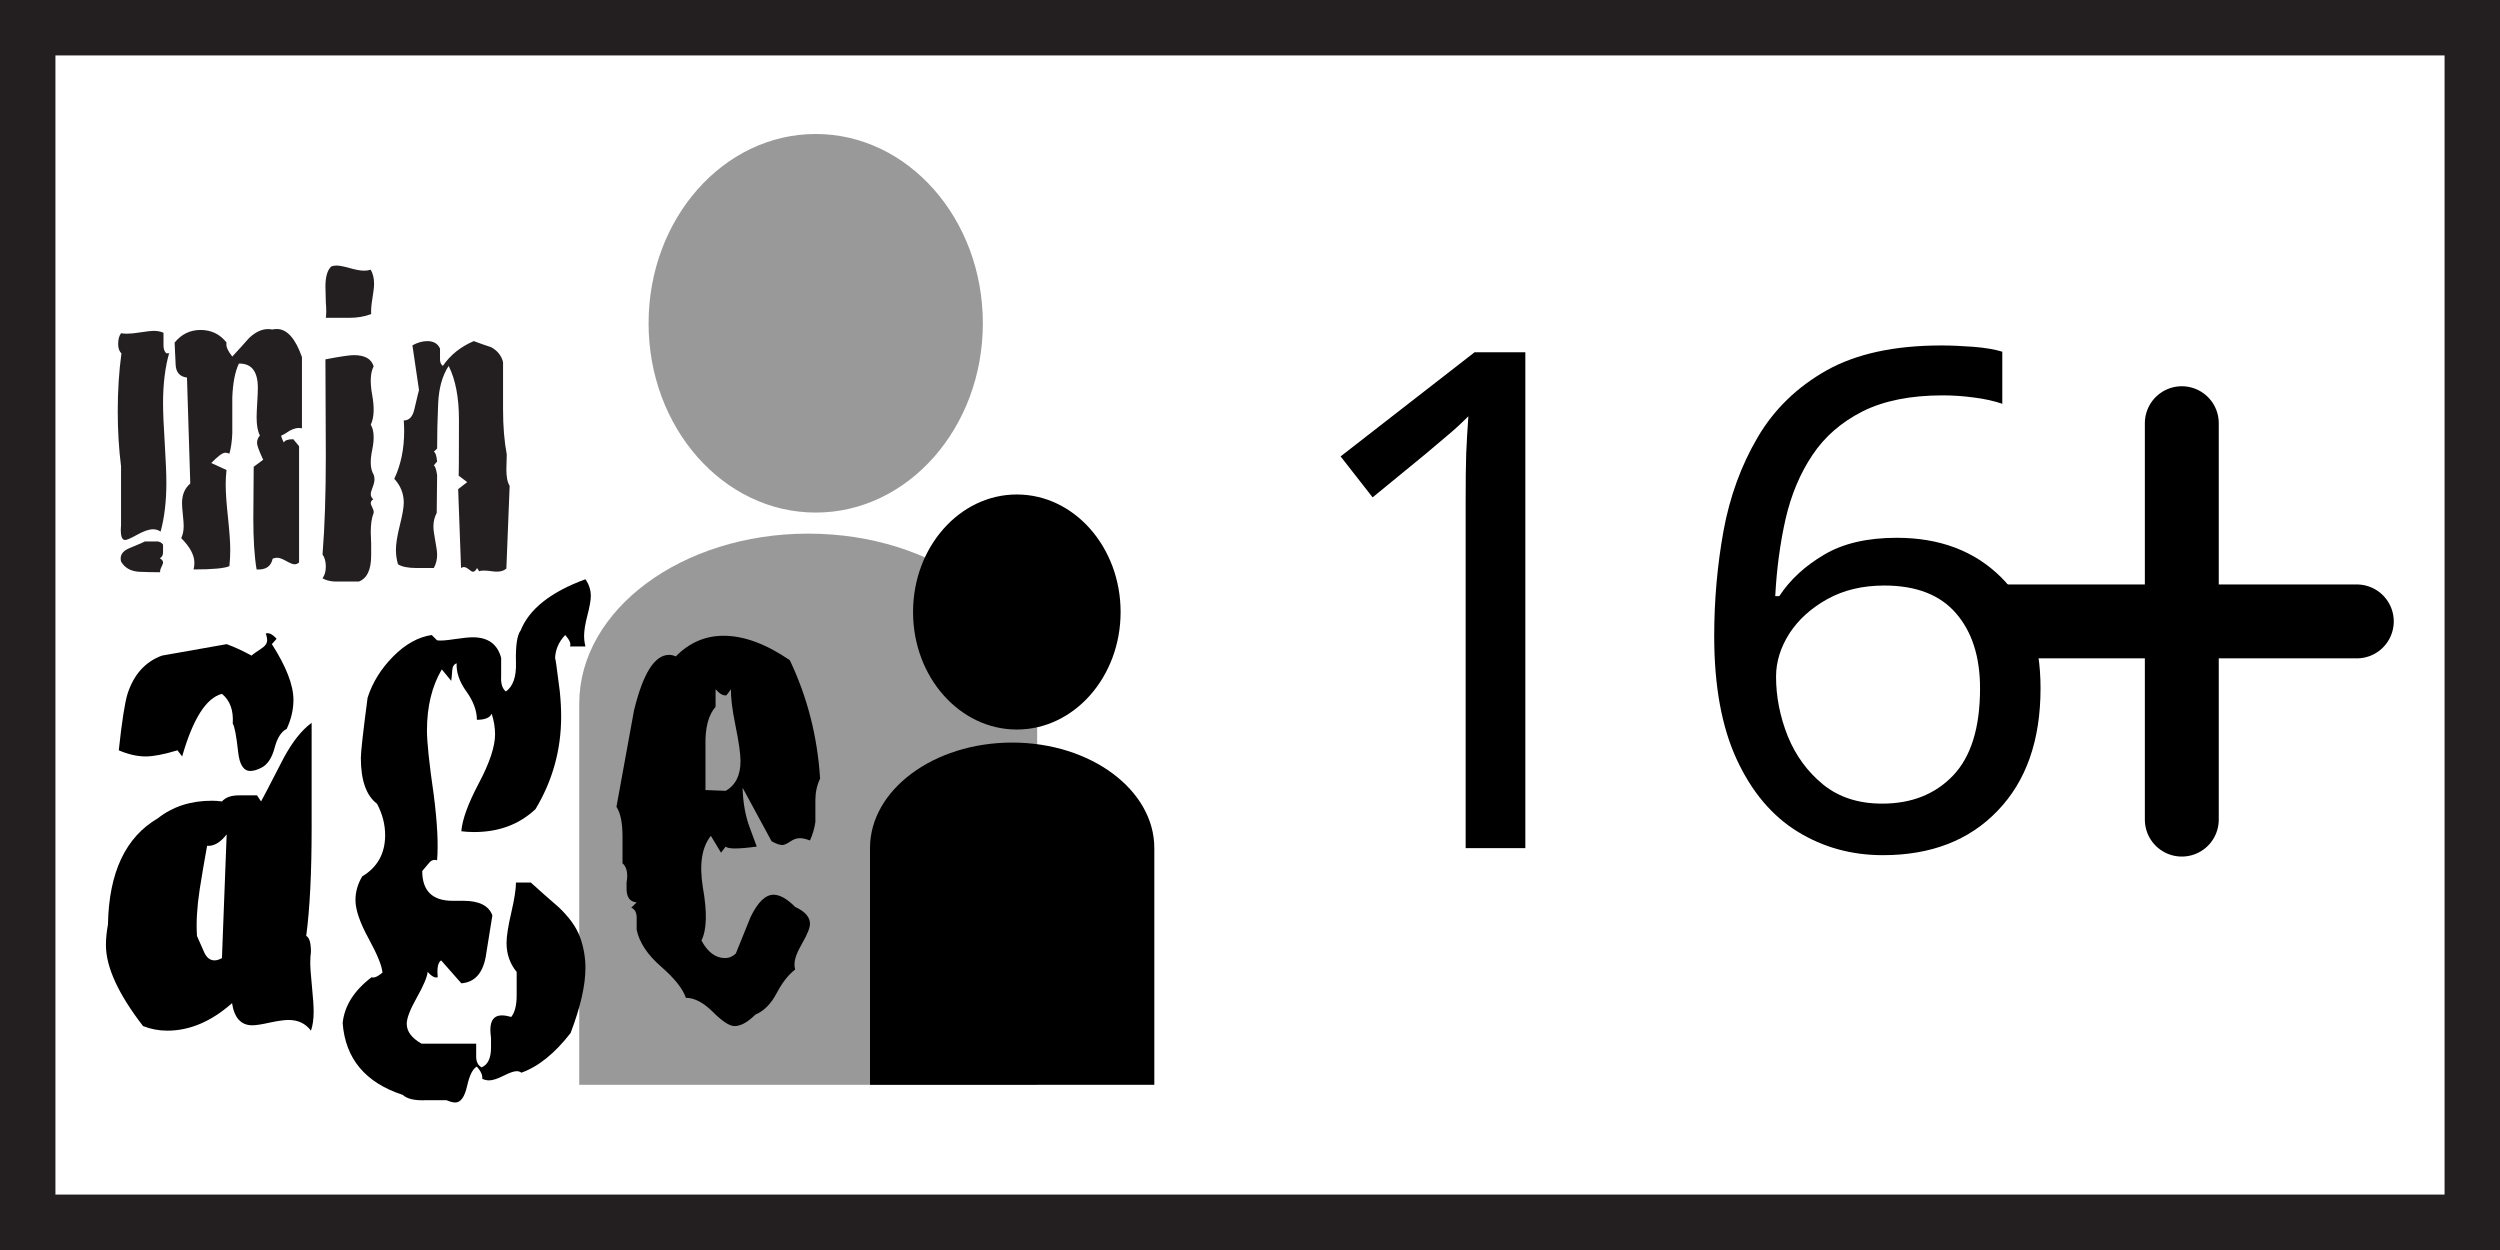
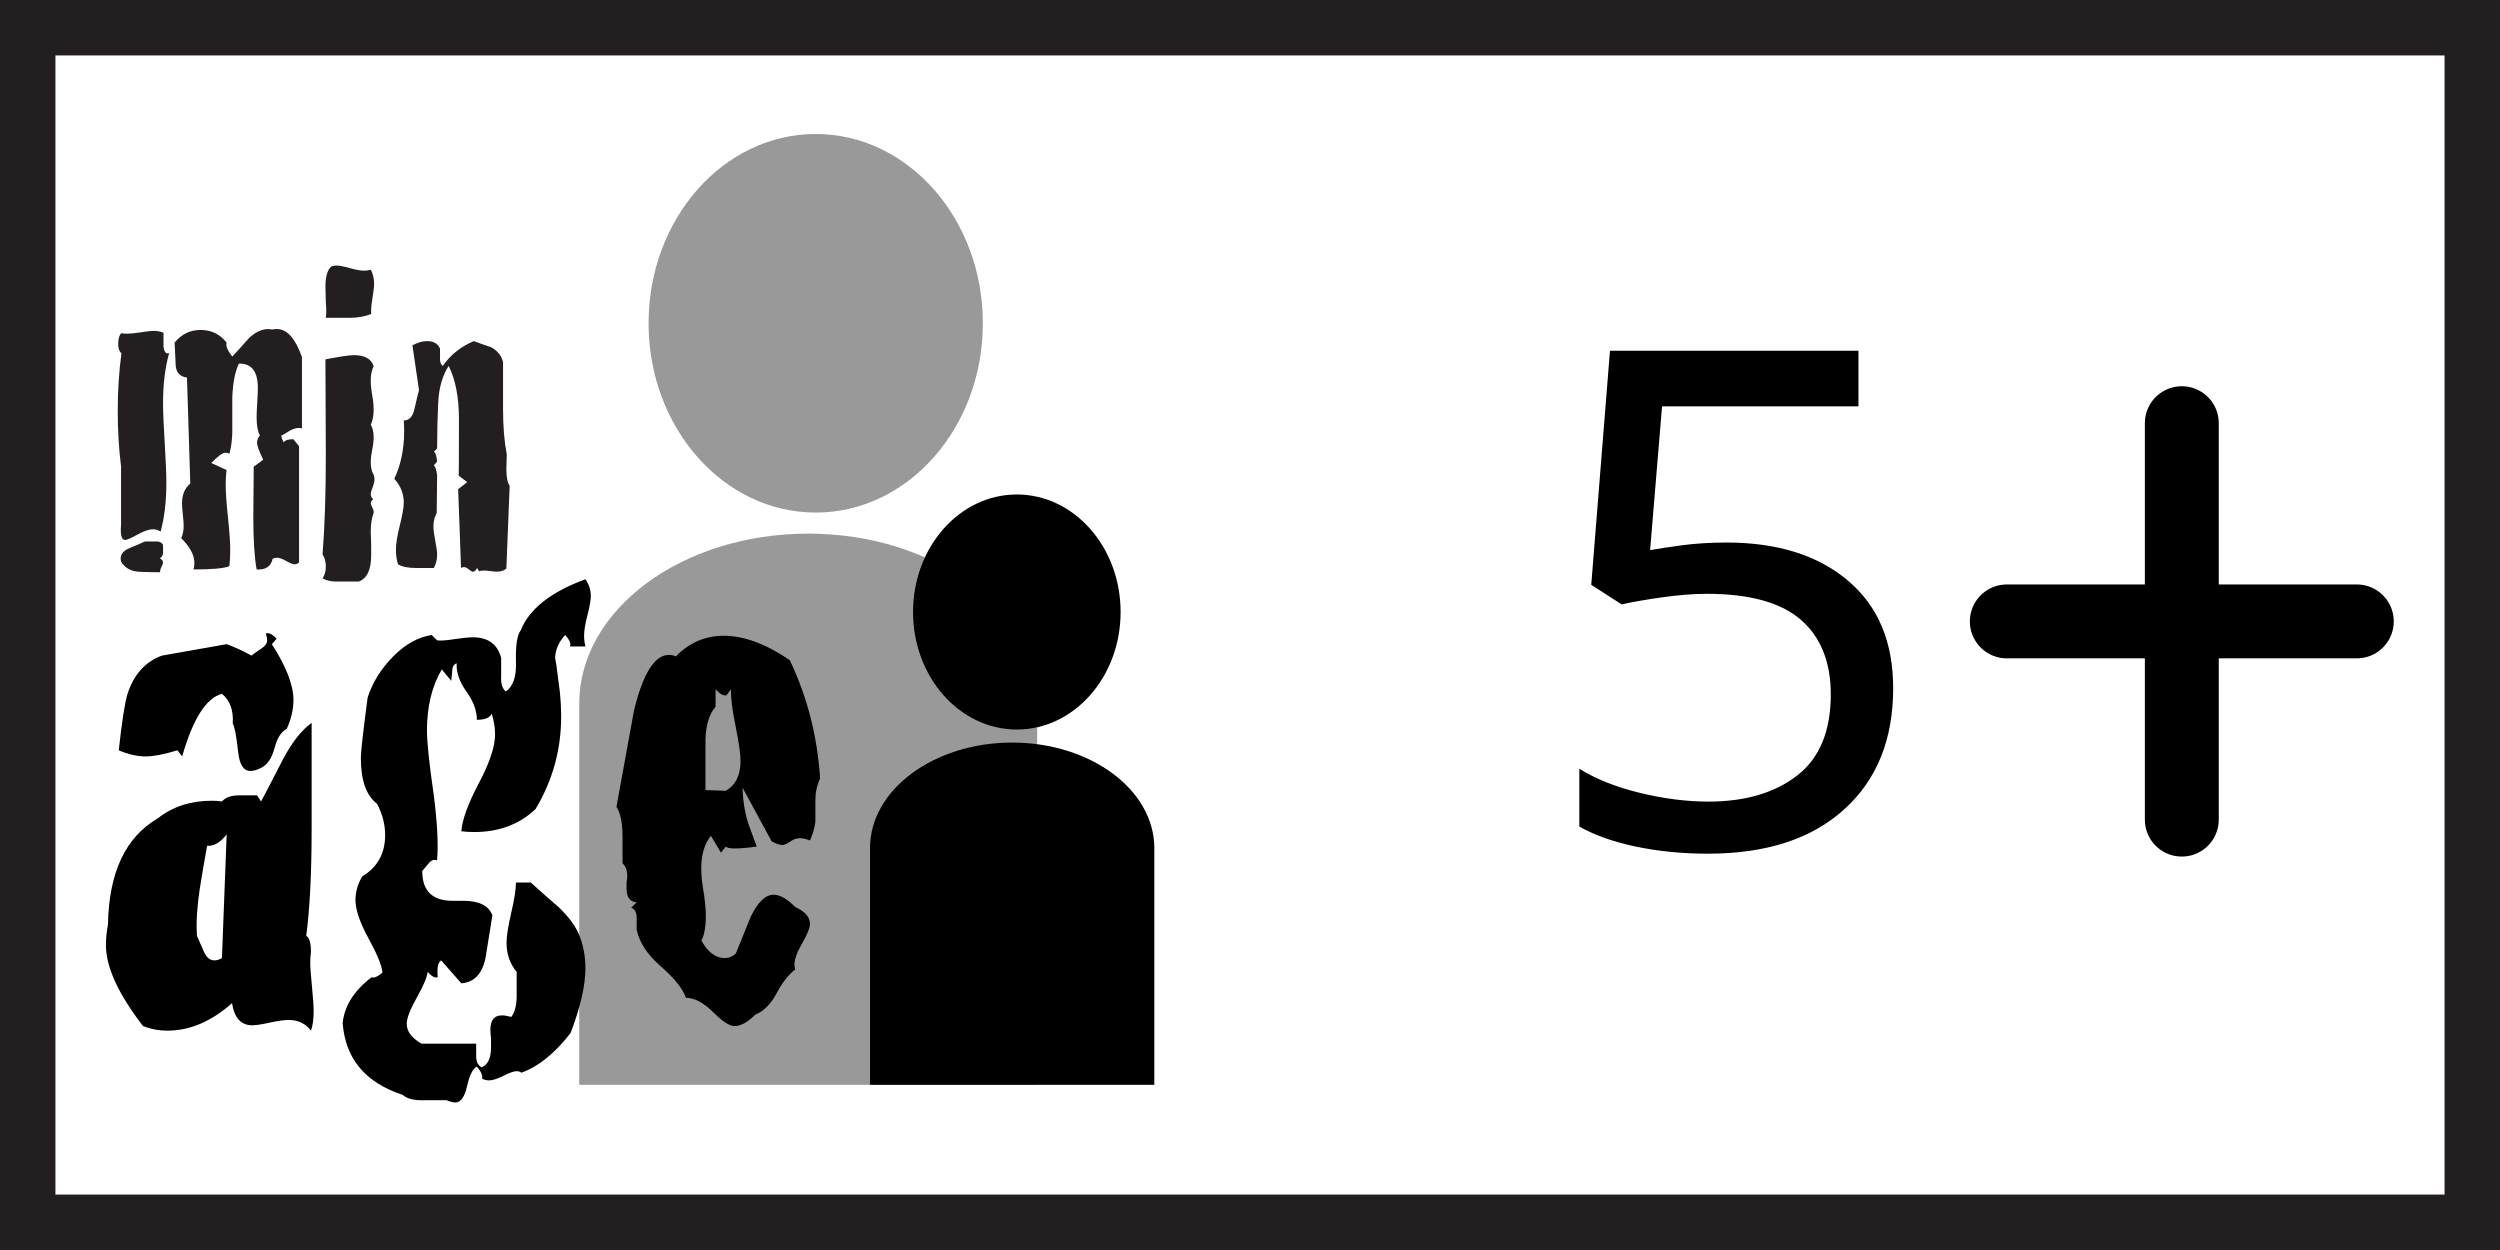
<svg xmlns="http://www.w3.org/2000/svg" version="1.1" id="Layer_1" x="0px" y="0px" width="144px" height="72px" viewBox="0 0 144 72" enable-background="new 0 0 144 72" xml:space="preserve">
  <defs id="defs939" />
  <polygon fill="#FFFFFF" stroke="#231F20" stroke-width="6.386" points="144,72 72.342,72 0,72 0,0 68.086,0 144,0 " id="polygon906" />
  <line fill="none" stroke="#000000" stroke-width="4.257" stroke-linecap="round" x1="125.672" y1="47.21" x2="125.672" y2="24.376" id="line908" />
  <line fill="none" stroke="#000000" stroke-width="4.257" stroke-linecap="round" x1="135.752" y1="35.793" x2="115.592" y2="35.793" id="line910" />
  <g id="g918">
    <path fill="#231F20" d="M9.771,20.35l-0.023-0.027c-0.237,0.825-0.356,1.793-0.356,2.904c0,0.502,0.032,1.262,0.096,2.285   c0.062,1.022,0.095,1.785,0.095,2.285c0,1.078-0.111,2.017-0.333,2.825c-0.126-0.09-0.269-0.135-0.427-0.135   c-0.237,0-0.542,0.102-0.914,0.31c-0.372,0.206-0.605,0.307-0.7,0.307c-0.206,0-0.285-0.284-0.237-0.86v-3.387   c-0.127-1.005-0.19-2.062-0.19-3.172c0-1.183,0.071-2.294,0.214-3.334c-0.127-0.107-0.189-0.287-0.189-0.538   c0-0.269,0.055-0.474,0.166-0.619c0.11,0.018,0.229,0.026,0.355,0.026c0.19,0,0.455-0.026,0.796-0.081   c0.34-0.054,0.581-0.081,0.724-0.081c0.222,0,0.411,0.038,0.57,0.109c0,0.035,0,0.241,0,0.617c-0.017,0.27,0.039,0.458,0.166,0.565   H9.771z M9.392,31.374c0,0.018,0,0.163,0,0.431c0,0.179-0.063,0.294-0.189,0.348c0.126,0.074,0.189,0.154,0.189,0.243   c0,0.054-0.031,0.145-0.095,0.268c-0.063,0.127-0.087,0.226-0.071,0.297c-0.411,0-0.823-0.009-1.234-0.027   c-0.475-0.036-0.815-0.232-1.021-0.594c-0.079-0.337,0.071-0.589,0.451-0.752c0.601-0.248,0.909-0.384,0.926-0.401   c0.031,0,0.222,0,0.569,0C9.139,31.168,9.297,31.23,9.392,31.374z M17.392,24.677h0.024c-0.08-0.018-0.151-0.026-0.214-0.026   c-0.143,0-0.317,0.055-0.522,0.162c-0.237,0.161-0.396,0.252-0.475,0.27c-0.016,0.054,0.031,0.188,0.143,0.403   c0.062-0.126,0.245-0.188,0.546-0.188l0.332,0.403v6.696c-0.079,0.072-0.166,0.107-0.261,0.107s-0.254-0.062-0.475-0.188   c-0.223-0.125-0.396-0.19-0.522-0.19c-0.095,0-0.183,0.018-0.262,0.054c-0.095,0.449-0.403,0.654-0.926,0.621   c-0.127-0.752-0.189-1.732-0.189-2.933c0.016-2.115,0.023-3.108,0.023-2.984l0.546-0.403c-0.237-0.502-0.355-0.824-0.355-0.968   c0-0.162,0.055-0.304,0.166-0.43c-0.127-0.232-0.19-0.582-0.19-1.048c0-0.179,0.013-0.463,0.036-0.847   c0.023-0.385,0.035-0.668,0.035-0.847c0-0.95-0.364-1.416-1.092-1.398c-0.222,0.467-0.349,1.12-0.38,1.962c0,0.681,0,1.362,0,2.044   c-0.016,0.448-0.071,0.842-0.166,1.184c-0.079-0.036-0.158-0.056-0.237-0.056c-0.158,0-0.428,0.2-0.808,0.593l0.879,0.403   C13.016,27.341,13,27.618,13,27.905c0,0.449,0.044,1.079,0.131,1.896s0.131,1.438,0.131,1.87c0,0.321-0.017,0.636-0.048,0.939   c-0.285,0.127-0.974,0.19-2.065,0.19c0.031-0.127,0.048-0.25,0.048-0.377c0-0.449-0.254-0.922-0.76-1.425   c0.095-0.197,0.143-0.431,0.143-0.699c0-0.143-0.017-0.362-0.048-0.659c-0.032-0.297-0.047-0.516-0.047-0.66   c0-0.484,0.157-0.86,0.475-1.128l-0.19-6.104c-0.411-0.054-0.629-0.294-0.652-0.726c-0.024-0.43-0.044-0.86-0.06-1.291   c0.396-0.484,0.894-0.725,1.495-0.725c0.617,0,1.116,0.241,1.496,0.725C13,19.929,13.11,20.198,13.38,20.538   c0.332-0.358,0.656-0.717,0.974-1.076c0.442-0.412,0.886-0.574,1.329-0.483c0.095-0.018,0.182-0.028,0.261-0.028   c0.586,0,1.068,0.538,1.448,1.614V24.677z" id="path912" />
    <path fill="#231F20" d="M21.522,29.544c-0.11,0.27-0.166,0.637-0.166,1.104c0,0.144,0.008,0.367,0.023,0.673   c0,0.302,0,0.527,0,0.67c0,0.826-0.237,1.328-0.712,1.507c-0.063,0-0.419,0-1.068,0c-0.443,0.018-0.783-0.045-1.021-0.188   c0.127-0.181,0.189-0.404,0.189-0.674c0-0.286-0.062-0.52-0.189-0.699c0.127-1.578,0.189-3.469,0.189-5.672   c-0.016-3.962-0.023-5.817-0.023-5.566c0.839-0.162,1.385-0.243,1.638-0.243c0.633,0,1.013,0.215,1.14,0.646   c-0.189,0.358-0.218,0.909-0.083,1.652c0.135,0.745,0.107,1.313-0.083,1.707c0.19,0.323,0.218,0.808,0.083,1.454   c-0.135,0.643-0.106,1.119,0.083,1.424c0.032,0.089,0.048,0.179,0.048,0.268c0,0.126-0.036,0.278-0.106,0.458   c-0.071,0.18-0.107,0.314-0.107,0.402c0,0.109,0.048,0.206,0.143,0.296c-0.095,0.054-0.143,0.126-0.143,0.215   c0,0.053,0.031,0.144,0.095,0.27C21.515,29.374,21.538,29.473,21.522,29.544z M21.38,18.091c-0.38,0.144-0.799,0.216-1.258,0.216   c-0.839,0-1.29,0-1.354,0c0.032-0.216,0.032-0.511,0-0.888c-0.016-0.502-0.023-0.807-0.023-0.914c0-0.556,0.11-0.941,0.332-1.156   c0.096-0.036,0.198-0.054,0.31-0.054c0.157,0,0.411,0.049,0.759,0.147c0.349,0.1,0.625,0.148,0.831,0.148   c0.127,0,0.253-0.018,0.38-0.053c0.127,0.232,0.19,0.502,0.19,0.806c0,0.179-0.032,0.461-0.096,0.847S21.364,17.875,21.38,18.091z" id="path914" />
    <path fill="#231F20" d="M29.356,27.985l-0.189,4.761c-0.175,0.161-0.443,0.214-0.808,0.161c-0.396-0.056-0.648-0.056-0.76,0   l-0.118-0.188c-0.079,0.143-0.158,0.214-0.237,0.214c-0.048,0-0.127-0.044-0.237-0.134c-0.111-0.089-0.206-0.136-0.285-0.136   c-0.063,0-0.119,0.018-0.166,0.056l-0.166-4.544l0.521-0.405l-0.498-0.376c0.016,0.126,0.023-0.949,0.023-3.225   c0-1.274-0.198-2.305-0.593-3.092c-0.364,0.556-0.566,1.276-0.605,2.164c-0.04,0.886-0.06,1.751-0.06,2.594l-0.19,0.188   c0.096,0.037,0.158,0.226,0.19,0.563l-0.19,0.217c0.079,0.053,0.143,0.241,0.19,0.564l-0.023,2.177   c-0.127,0.234-0.19,0.494-0.19,0.781c0,0.179,0.036,0.453,0.106,0.82c0.071,0.369,0.107,0.641,0.107,0.819   c0,0.27-0.063,0.52-0.19,0.754c-0.016,0-0.348,0-0.997,0c-0.49,0-0.847-0.074-1.067-0.216c-0.08-0.268-0.119-0.547-0.119-0.833   c0-0.339,0.075-0.812,0.226-1.414c0.15-0.6,0.226-1.033,0.226-1.304c0-0.519-0.183-0.977-0.546-1.371   c0.38-0.808,0.569-1.722,0.569-2.743c0-0.197-0.008-0.403-0.023-0.618c0.316,0,0.522-0.223,0.617-0.672   c0.158-0.682,0.245-1.04,0.261-1.076l-0.38-2.581c0.301-0.162,0.586-0.242,0.854-0.242c0.364,0,0.609,0.144,0.736,0.43   c0,0.036,0,0.215,0,0.538c-0.016,0.215,0.039,0.367,0.166,0.458c0.428-0.628,1.021-1.104,1.78-1.426   c0.333,0.125,0.665,0.242,0.997,0.35c0.364,0.198,0.594,0.483,0.688,0.86c0,0.897,0,1.802,0,2.714c0,0.987,0.071,1.857,0.214,2.608   l-0.023,0.861C29.167,27.476,29.229,27.788,29.356,27.985z" id="path916" />
  </g>
  <ellipse fill="#999999" cx="46.985" cy="18.621" rx="9.627" ry="10.903" id="ellipse920" />
  <path fill="#999999" d="M33.364,62.484V40.536c0-5.411,5.903-9.799,13.189-9.799l0,0c7.285,0,13.187,4.388,13.187,9.799v21.948  H33.364z" id="path922" />
  <g id="g930">
    <path d="M17.911,59.366c-0.311-0.411-0.738-0.616-1.282-0.616c-0.259,0-0.621,0.052-1.088,0.151   c-0.466,0.105-0.803,0.156-1.01,0.156c-0.647,0-1.036-0.424-1.165-1.276c-1.191,1.056-2.435,1.585-3.729,1.585   c-0.492,0-0.958-0.09-1.398-0.264c-1.425-1.848-2.137-3.401-2.137-4.663c0-0.384,0.039-0.778,0.117-1.188   c0.052-2.993,1.01-5.031,2.874-6.118c0.854-0.674,1.891-1.011,3.108-1.011c0.206,0,0.4,0.013,0.582,0.042   c0.207-0.234,0.53-0.351,0.972-0.351c0.673,0,1.022,0,1.049,0l0.232,0.351c0.025-0.029,0.453-0.848,1.282-2.462   c0.518-0.969,1.062-1.655,1.632-2.066c0,0.174,0,2.198,0,6.071c0,2.58-0.104,4.646-0.312,6.203   c0.182,0.087,0.272,0.395,0.272,0.924c-0.026,0.176-0.039,0.382-0.039,0.616c0,0.263,0.032,0.719,0.097,1.363   c0.064,0.646,0.098,1.128,0.098,1.453C18.066,58.705,18.014,59.071,17.911,59.366z M16.513,41.987   c-0.311,0.149-0.544,0.513-0.699,1.1s-0.415,0.969-0.777,1.143c-0.232,0.119-0.44,0.177-0.621,0.177   c-0.389,0-0.622-0.366-0.699-1.099c-0.104-0.939-0.208-1.481-0.311-1.626c0.051-0.764-0.155-1.335-0.622-1.717   c-0.906,0.234-1.67,1.438-2.292,3.606l-0.271-0.353c-0.777,0.234-1.386,0.353-1.826,0.353c-0.492,0-1.01-0.118-1.554-0.353   c0.181-1.671,0.35-2.754,0.505-3.254c0.362-1.116,1.023-1.849,1.981-2.201c0.803-0.145,2.046-0.366,3.729-0.66   c0.413,0.149,0.894,0.368,1.437,0.66c0.052-0.058,0.233-0.189,0.544-0.395c0.233-0.146,0.35-0.311,0.35-0.485   c0-0.116-0.025-0.25-0.077-0.395c0.181-0.058,0.388,0.045,0.621,0.306l-0.271,0.309c0.828,1.292,1.243,2.363,1.243,3.212   C16.901,40.873,16.771,41.432,16.513,41.987z M13.056,48.061c-0.363,0.469-0.738,0.688-1.127,0.658   c-0.155,0.851-0.298,1.688-0.427,2.507c-0.156,1.029-0.208,1.922-0.156,2.686c0.13,0.294,0.266,0.6,0.408,0.924   c0.143,0.323,0.343,0.482,0.603,0.482c0.129,0,0.271-0.045,0.427-0.132L13.056,48.061z" id="path924" />
    <path d="M33.721,37.237h-0.894c0.078-0.147-0.013-0.369-0.271-0.661c-0.389,0.413-0.583,0.88-0.583,1.409   c0-0.234,0.091,0.381,0.272,1.846c0.051,0.5,0.077,0.984,0.077,1.453c0,1.905-0.492,3.68-1.476,5.32   c-0.933,0.882-2.111,1.322-3.535,1.322c-0.26,0-0.505-0.016-0.738-0.045c0.052-0.674,0.389-1.596,1.01-2.772   c0.622-1.172,0.933-2.111,0.933-2.814c0-0.382-0.065-0.776-0.194-1.188c-0.104,0.237-0.389,0.353-0.854,0.353   c0-0.526-0.201-1.068-0.603-1.629c-0.401-0.556-0.589-1.101-0.562-1.625c-0.155,0.056-0.24,0.189-0.253,0.395   c-0.014,0.206-0.032,0.411-0.059,0.616l-0.543-0.66c-0.57,0.966-0.855,2.143-0.855,3.52c0,0.674,0.13,1.906,0.389,3.694   c0.207,1.613,0.272,2.875,0.194,3.783c-0.182-0.059-0.337-0.007-0.466,0.156c-0.13,0.16-0.26,0.312-0.389,0.46   c0,1.143,0.583,1.716,1.748,1.716c0.078,0,0.188,0,0.33,0s0.239,0,0.291,0c0.906,0,1.463,0.279,1.671,0.838   c-0.13,0.79-0.26,1.598-0.389,2.419c-0.182,0.938-0.647,1.438-1.398,1.496l-1.165-1.321c-0.182,0.118-0.247,0.439-0.194,0.969   c-0.155,0.06-0.35-0.045-0.583-0.307c-0.026,0.291-0.232,0.784-0.621,1.474s-0.583,1.194-0.583,1.518   c0,0.44,0.285,0.819,0.854,1.144h3.146c0,0.026,0,0.278,0,0.747c0,0.293,0.104,0.5,0.311,0.616   c0.362-0.147,0.544-0.529,0.544-1.143c0-0.118,0-0.295,0-0.529c-0.025-0.234-0.038-0.395-0.038-0.484   c0-0.558,0.219-0.837,0.66-0.837c0.155,0,0.336,0.031,0.544,0.089c0.207-0.263,0.311-0.674,0.311-1.231c0-0.851,0-1.306,0-1.362   c-0.389-0.471-0.583-1.028-0.583-1.674c0-0.379,0.091-0.96,0.272-1.738c0.181-0.777,0.271-1.355,0.271-1.737h0.854   c0.518,0.472,1.049,0.94,1.593,1.409c0.621,0.587,1.035,1.165,1.243,1.738c0.207,0.569,0.311,1.165,0.311,1.779   c0,0.998-0.285,2.245-0.854,3.741c-0.907,1.172-1.852,1.935-2.836,2.288c-0.077-0.061-0.169-0.088-0.271-0.088   c-0.155,0-0.408,0.088-0.758,0.264c-0.35,0.177-0.628,0.266-0.835,0.266c-0.13,0-0.259-0.031-0.389-0.089   c0.025-0.206-0.077-0.44-0.311-0.706c-0.233,0.119-0.421,0.491-0.563,1.123c-0.143,0.63-0.369,0.946-0.68,0.946   c-0.13,0-0.298-0.044-0.505-0.132c-0.026,0-0.428,0-1.204,0c-0.622,0.027-1.062-0.073-1.321-0.308   c-2.149-0.703-3.302-2.083-3.457-4.136c0.104-0.996,0.66-1.878,1.671-2.641c0.129,0.06,0.336-0.027,0.621-0.262   c-0.026-0.384-0.291-1.038-0.796-1.962c-0.505-0.922-0.758-1.663-0.758-2.221c0-0.469,0.129-0.925,0.389-1.362   c0.88-0.528,1.32-1.321,1.32-2.377c0-0.616-0.155-1.217-0.466-1.804c-0.622-0.471-0.933-1.351-0.933-2.641   c0-0.351,0.13-1.508,0.389-3.473c0.284-0.882,0.777-1.672,1.477-2.377s1.437-1.114,2.214-1.232l0.311,0.308   c0.181,0.029,0.511,0.007,0.99-0.067c0.479-0.071,0.836-0.109,1.068-0.109c0.88,0,1.424,0.396,1.632,1.188c0,0.061,0,0.411,0,1.059   c-0.026,0.41,0.064,0.703,0.271,0.877c0.414-0.293,0.608-0.849,0.583-1.67c-0.026-0.969,0.064-1.585,0.271-1.851   c0.492-1.232,1.735-2.214,3.729-2.946c0.207,0.295,0.311,0.616,0.311,0.967c0,0.236-0.064,0.603-0.194,1.103   c-0.13,0.498-0.193,0.893-0.193,1.188C33.644,36.826,33.669,37.032,33.721,37.237z" id="path926" />
    <path d="M47.238,44.846c-0.182,0.382-0.272,0.793-0.272,1.234c0,0.44,0,0.864,0,1.272c-0.052,0.355-0.155,0.708-0.311,1.059   c-0.232-0.09-0.427-0.132-0.582-0.132c-0.182,0-0.369,0.064-0.563,0.198c-0.194,0.13-0.344,0.196-0.447,0.196   c-0.155,0-0.362-0.073-0.621-0.219l-1.67-3.082c0.025,0.882,0.168,1.66,0.427,2.335c0.129,0.353,0.259,0.703,0.389,1.056   c-1.062,0.145-1.658,0.145-1.787,0l-0.271,0.351l-0.583-0.969c-0.519,0.645-0.674,1.629-0.466,2.948   c0.258,1.439,0.232,2.464-0.078,3.08c0.362,0.675,0.815,1.012,1.359,1.012c0.233,0,0.44-0.087,0.622-0.264   c0.284-0.703,0.569-1.408,0.854-2.111c0.414-0.851,0.854-1.274,1.32-1.274c0.362,0,0.777,0.234,1.243,0.703   c0.569,0.261,0.854,0.587,0.854,0.969c0,0.234-0.149,0.606-0.446,1.12c-0.298,0.514-0.447,0.917-0.447,1.21   c0,0.118,0.013,0.219,0.039,0.308c-0.389,0.295-0.744,0.748-1.068,1.366c-0.324,0.614-0.731,1.024-1.224,1.23   c-0.44,0.439-0.842,0.66-1.204,0.66c-0.285,0-0.699-0.272-1.243-0.814c-0.544-0.54-1.062-0.814-1.554-0.814   c-0.182-0.529-0.66-1.128-1.438-1.804c-0.776-0.675-1.242-1.38-1.398-2.112c0,0.061,0-0.176,0-0.703   c0-0.294-0.104-0.484-0.311-0.573l0.311-0.306c-0.388-0.029-0.582-0.295-0.582-0.793c0-0.06,0-0.176,0-0.353   c0.025-0.147,0.039-0.266,0.039-0.351c0-0.354-0.092-0.603-0.272-0.75v-1.54c0-0.792-0.116-1.363-0.35-1.714   c0.336-1.851,0.673-3.696,1.01-5.542c0.518-2.143,1.191-3.212,2.021-3.212c0.129,0,0.259,0.029,0.389,0.087   c0.776-0.79,1.695-1.188,2.758-1.188c1.165,0,2.434,0.469,3.807,1.406C46.5,40.142,47.083,42.411,47.238,44.846z M42.11,39.701   l-0.271,0.351c-0.182,0.029-0.389-0.087-0.622-0.351v1.009c-0.414,0.474-0.608,1.219-0.582,2.245c0,1.759,0,2.609,0,2.552   l1.165,0.045c0.569-0.324,0.854-0.896,0.854-1.717c0-0.411-0.097-1.092-0.291-2.044C42.169,40.838,42.085,40.142,42.11,39.701z" id="path928" />
  </g>
  <path d="M64.547,35.253c0,3.738-2.677,6.768-5.978,6.768c-3.299,0-5.977-3.029-5.977-6.768c0-3.741,2.678-6.771,5.977-6.771  C61.87,28.482,64.547,31.512,64.547,35.253z" id="path932" />
  <path d="M50.112,62.484v-13.63c0-3.356,3.666-6.082,8.189-6.082l0,0c4.523,0,8.188,2.726,8.188,6.082v13.63H50.112z" id="path934" />
-   <text xml:space="preserve" style="font-style:normal;font-variant:normal;font-weight:normal;font-stretch:normal;font-size:40px;line-height:1.25;font-family:Fredoka;-inkscape-font-specification:'Fredoka, Normal';font-variant-ligatures:normal;font-variant-caps:normal;font-variant-numeric:normal;font-feature-settings:normal;text-align:start;letter-spacing:0px;word-spacing:0px;writing-mode:lr-tb;text-anchor:start;fill:#000000;fill-opacity:1;stroke:none" x="73.656" y="48.849" id="text945">
-     <tspan id="tspan943" x="73.656" y="48.849">16</tspan>
+   <text xml:space="preserve" style="font-style:normal;font-variant:normal;font-weight:normal;font-stretch:normal;font-size:40px;line-height:1.25;font-family:Fredoka;-inkscape-font-specification:'Fredoka, Normal';font-variant-ligatures:normal;font-variant-caps:normal;font-variant-numeric:normal;font-feature-settings:normal;text-align:start;letter-spacing:0px;word-spacing:0px;writing-mode:lr-tb;text-anchor:start;fill:#000000;fill-opacity:1;stroke:none" x="88.454" y="48.769" id="text945">
+     <tspan id="tspan943" x="88.454" y="48.769">5</tspan>
  </text>
</svg>
